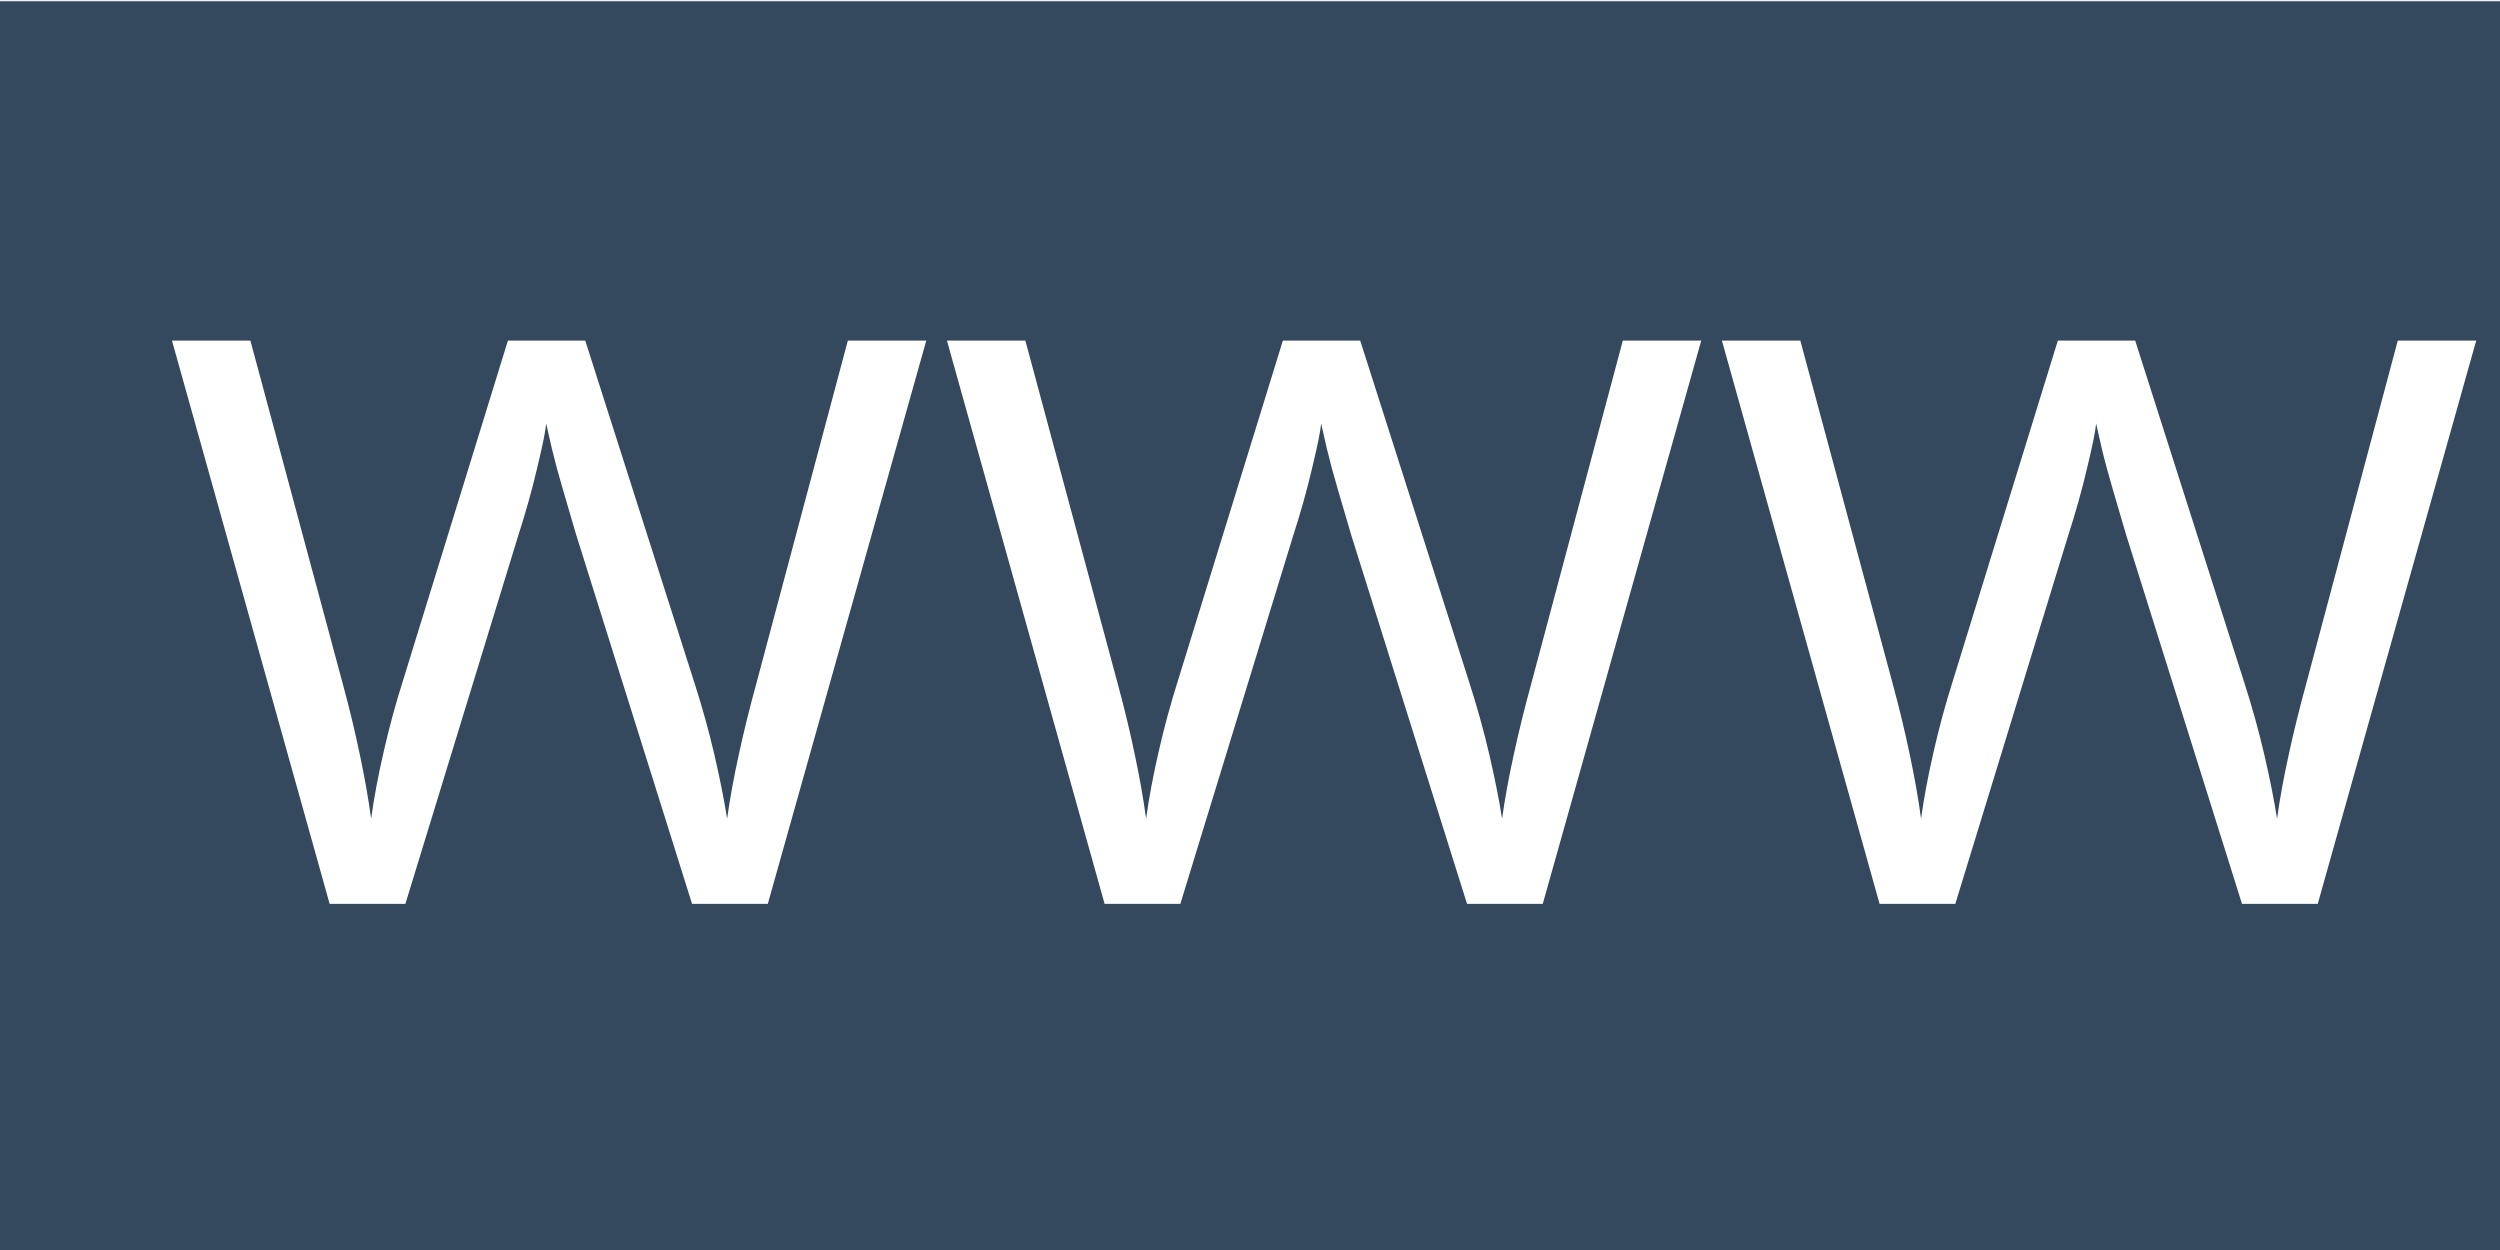
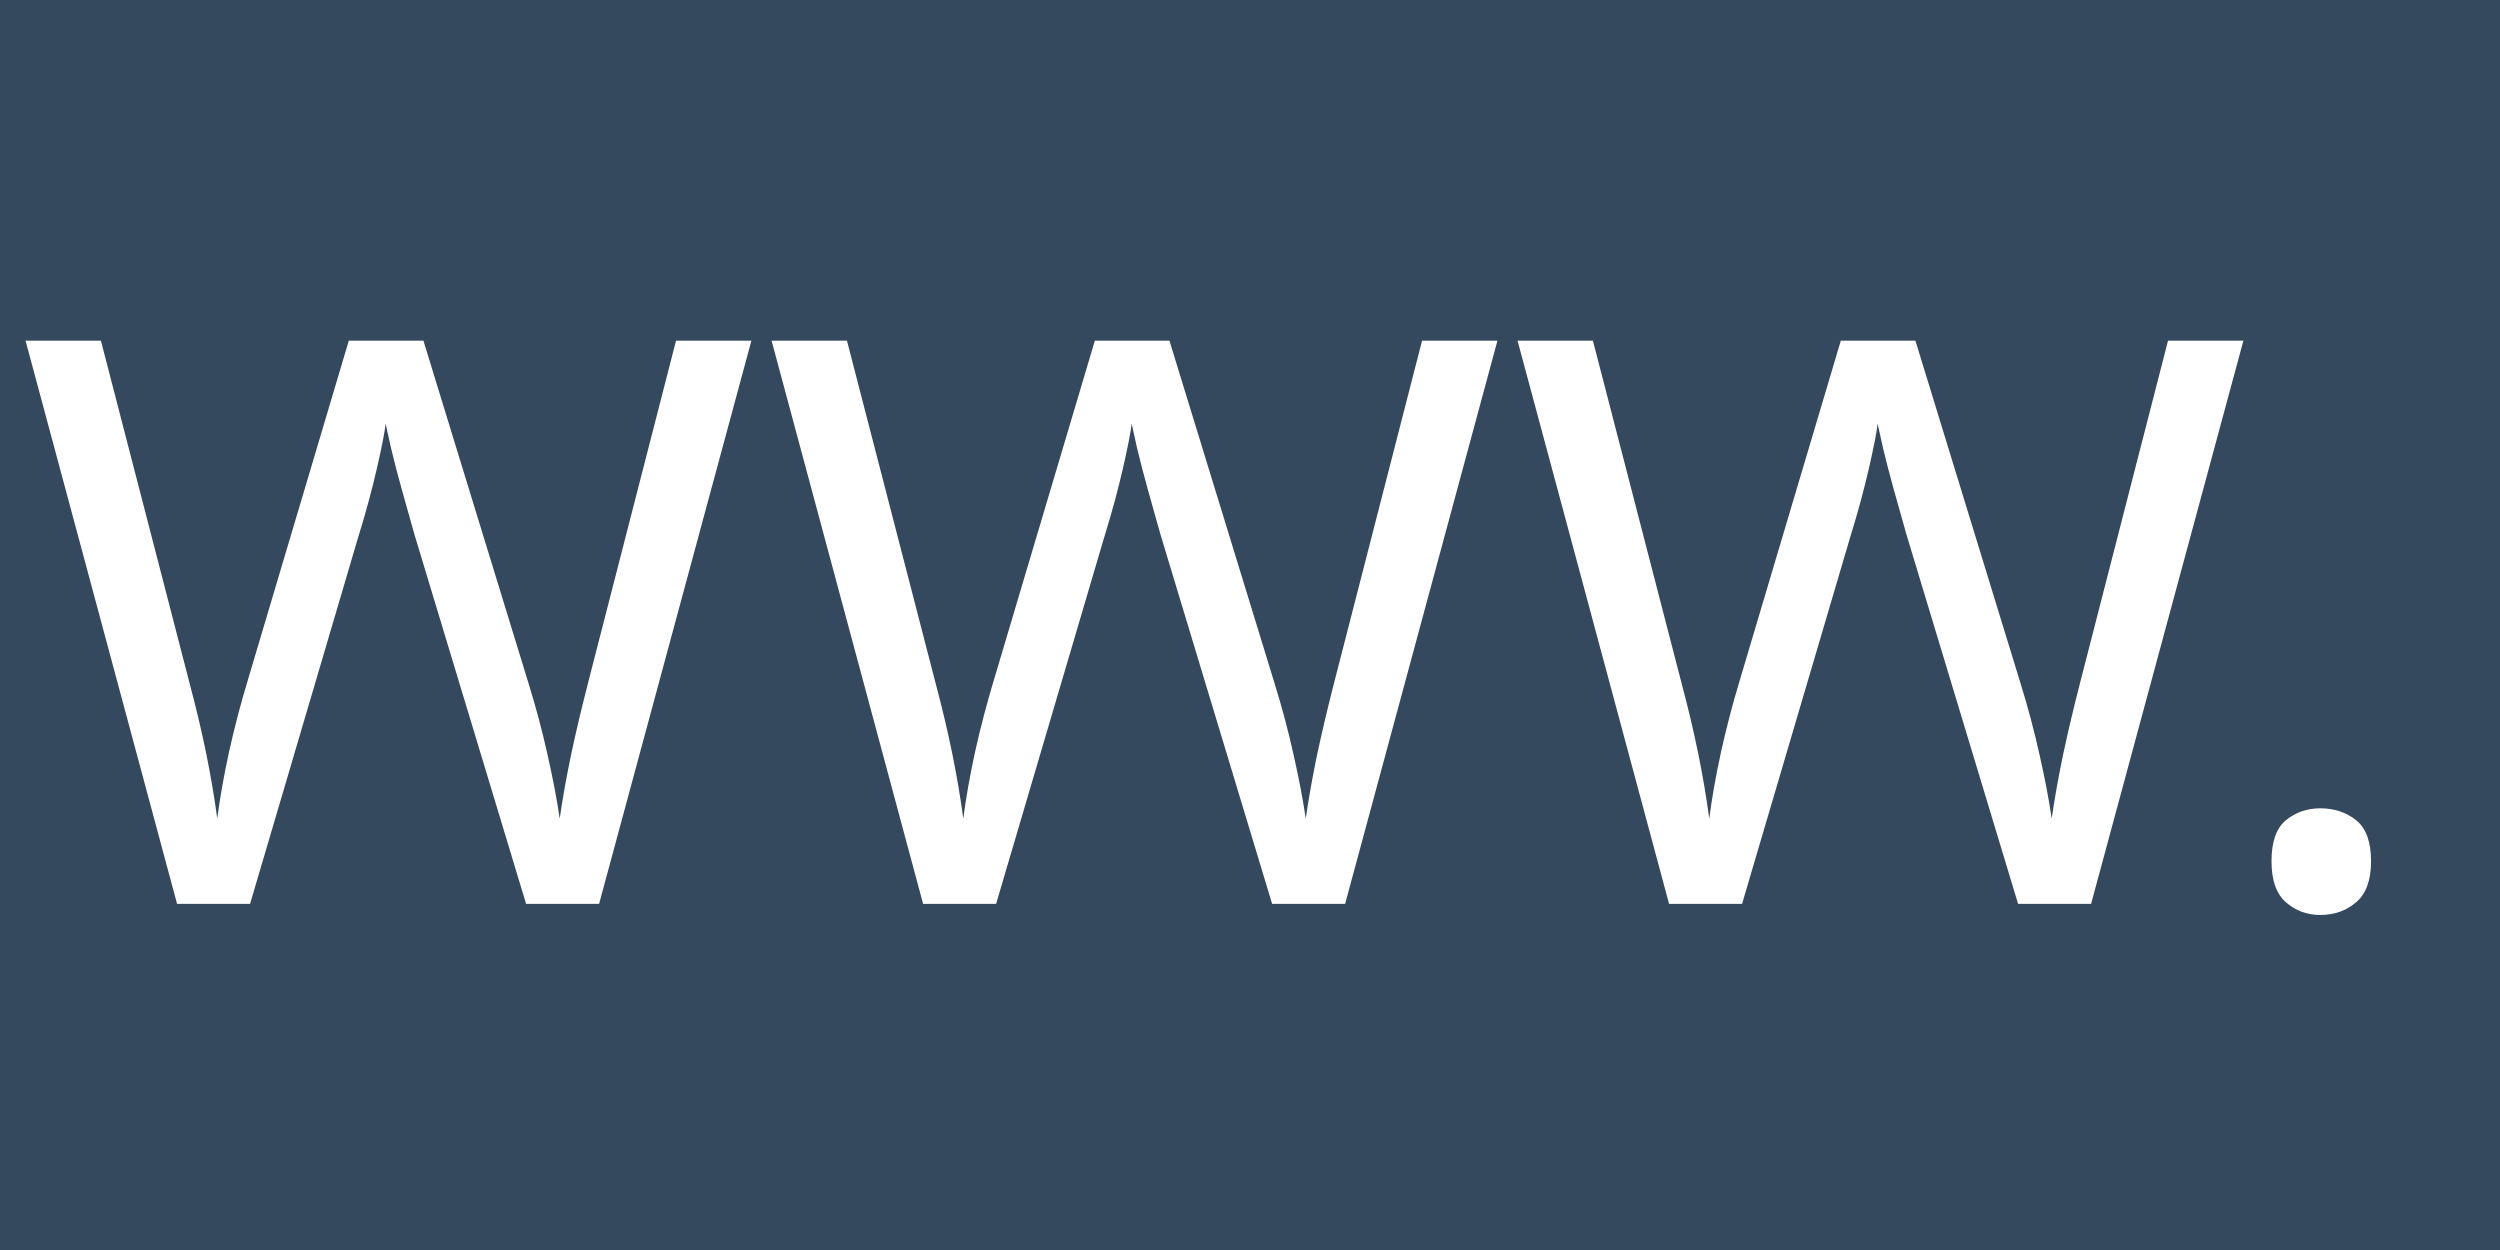
<svg xmlns="http://www.w3.org/2000/svg" width="150" height="75" viewBox="0 0 150 75" id="svg2" version="1.1">
  <defs id="defs4" />
  <g id="layer2" transform="translate(0,-75)">
-     <rect style="fill:#34495e;fill-opacity:1" id="rect4164" width="150.255" height="75.321" x="-0.032" y="75.077" />
+     <rect style="fill:#34495e;fill-opacity:1" id="rect4164" width="167.579" height="99.363" x="-8.164" y="61.995" />
  </g>
  <g id="layer1" transform="translate(0,-977.3622)">
-     <text xml:space="preserve" style="font-style:normal;font-weight:normal;font-size:38.916px;line-height:125%;font-family:sans-serif;letter-spacing:0px;word-spacing:0px;fill:#ffffff;fill-opacity:1;stroke:none;stroke-width:1px;stroke-linecap:butt;stroke-linejoin:miter;stroke-opacity:1" x="9.462" y="1060.321" id="text3336" transform="scale(1.027847,0.9729073)">
-       <tspan id="tspan3338" x="9.462" y="1060.321" style="font-style:normal;font-variant:normal;font-weight:normal;font-stretch:normal;font-size:48.645px;font-family:'Concert One';-inkscape-font-specification:'Concert One';fill:#ffffff;fill-opacity:1">WWW.</tspan>
+     <text xml:space="preserve" style="font-style:normal;font-weight:normal;font-size:38.182px;line-height:125%;font-family:sans-serif;letter-spacing:0px;word-spacing:0px;fill:#ffffff;fill-opacity:1;stroke:none;stroke-width:1px;stroke-linecap:butt;stroke-linejoin:miter;stroke-opacity:1" x="0.94" y="1040.312" id="text3336" transform="scale(1.008452,0.991619)">
+       <tspan id="tspan3338" x="0.94" y="1040.312" style="font-style:normal;font-variant:normal;font-weight:normal;font-stretch:normal;font-size:47.727px;font-family:'Concert One';-inkscape-font-specification:'Concert One';fill:#ffffff;fill-opacity:1">WWW.</tspan>
    </text>
  </g>
</svg>
